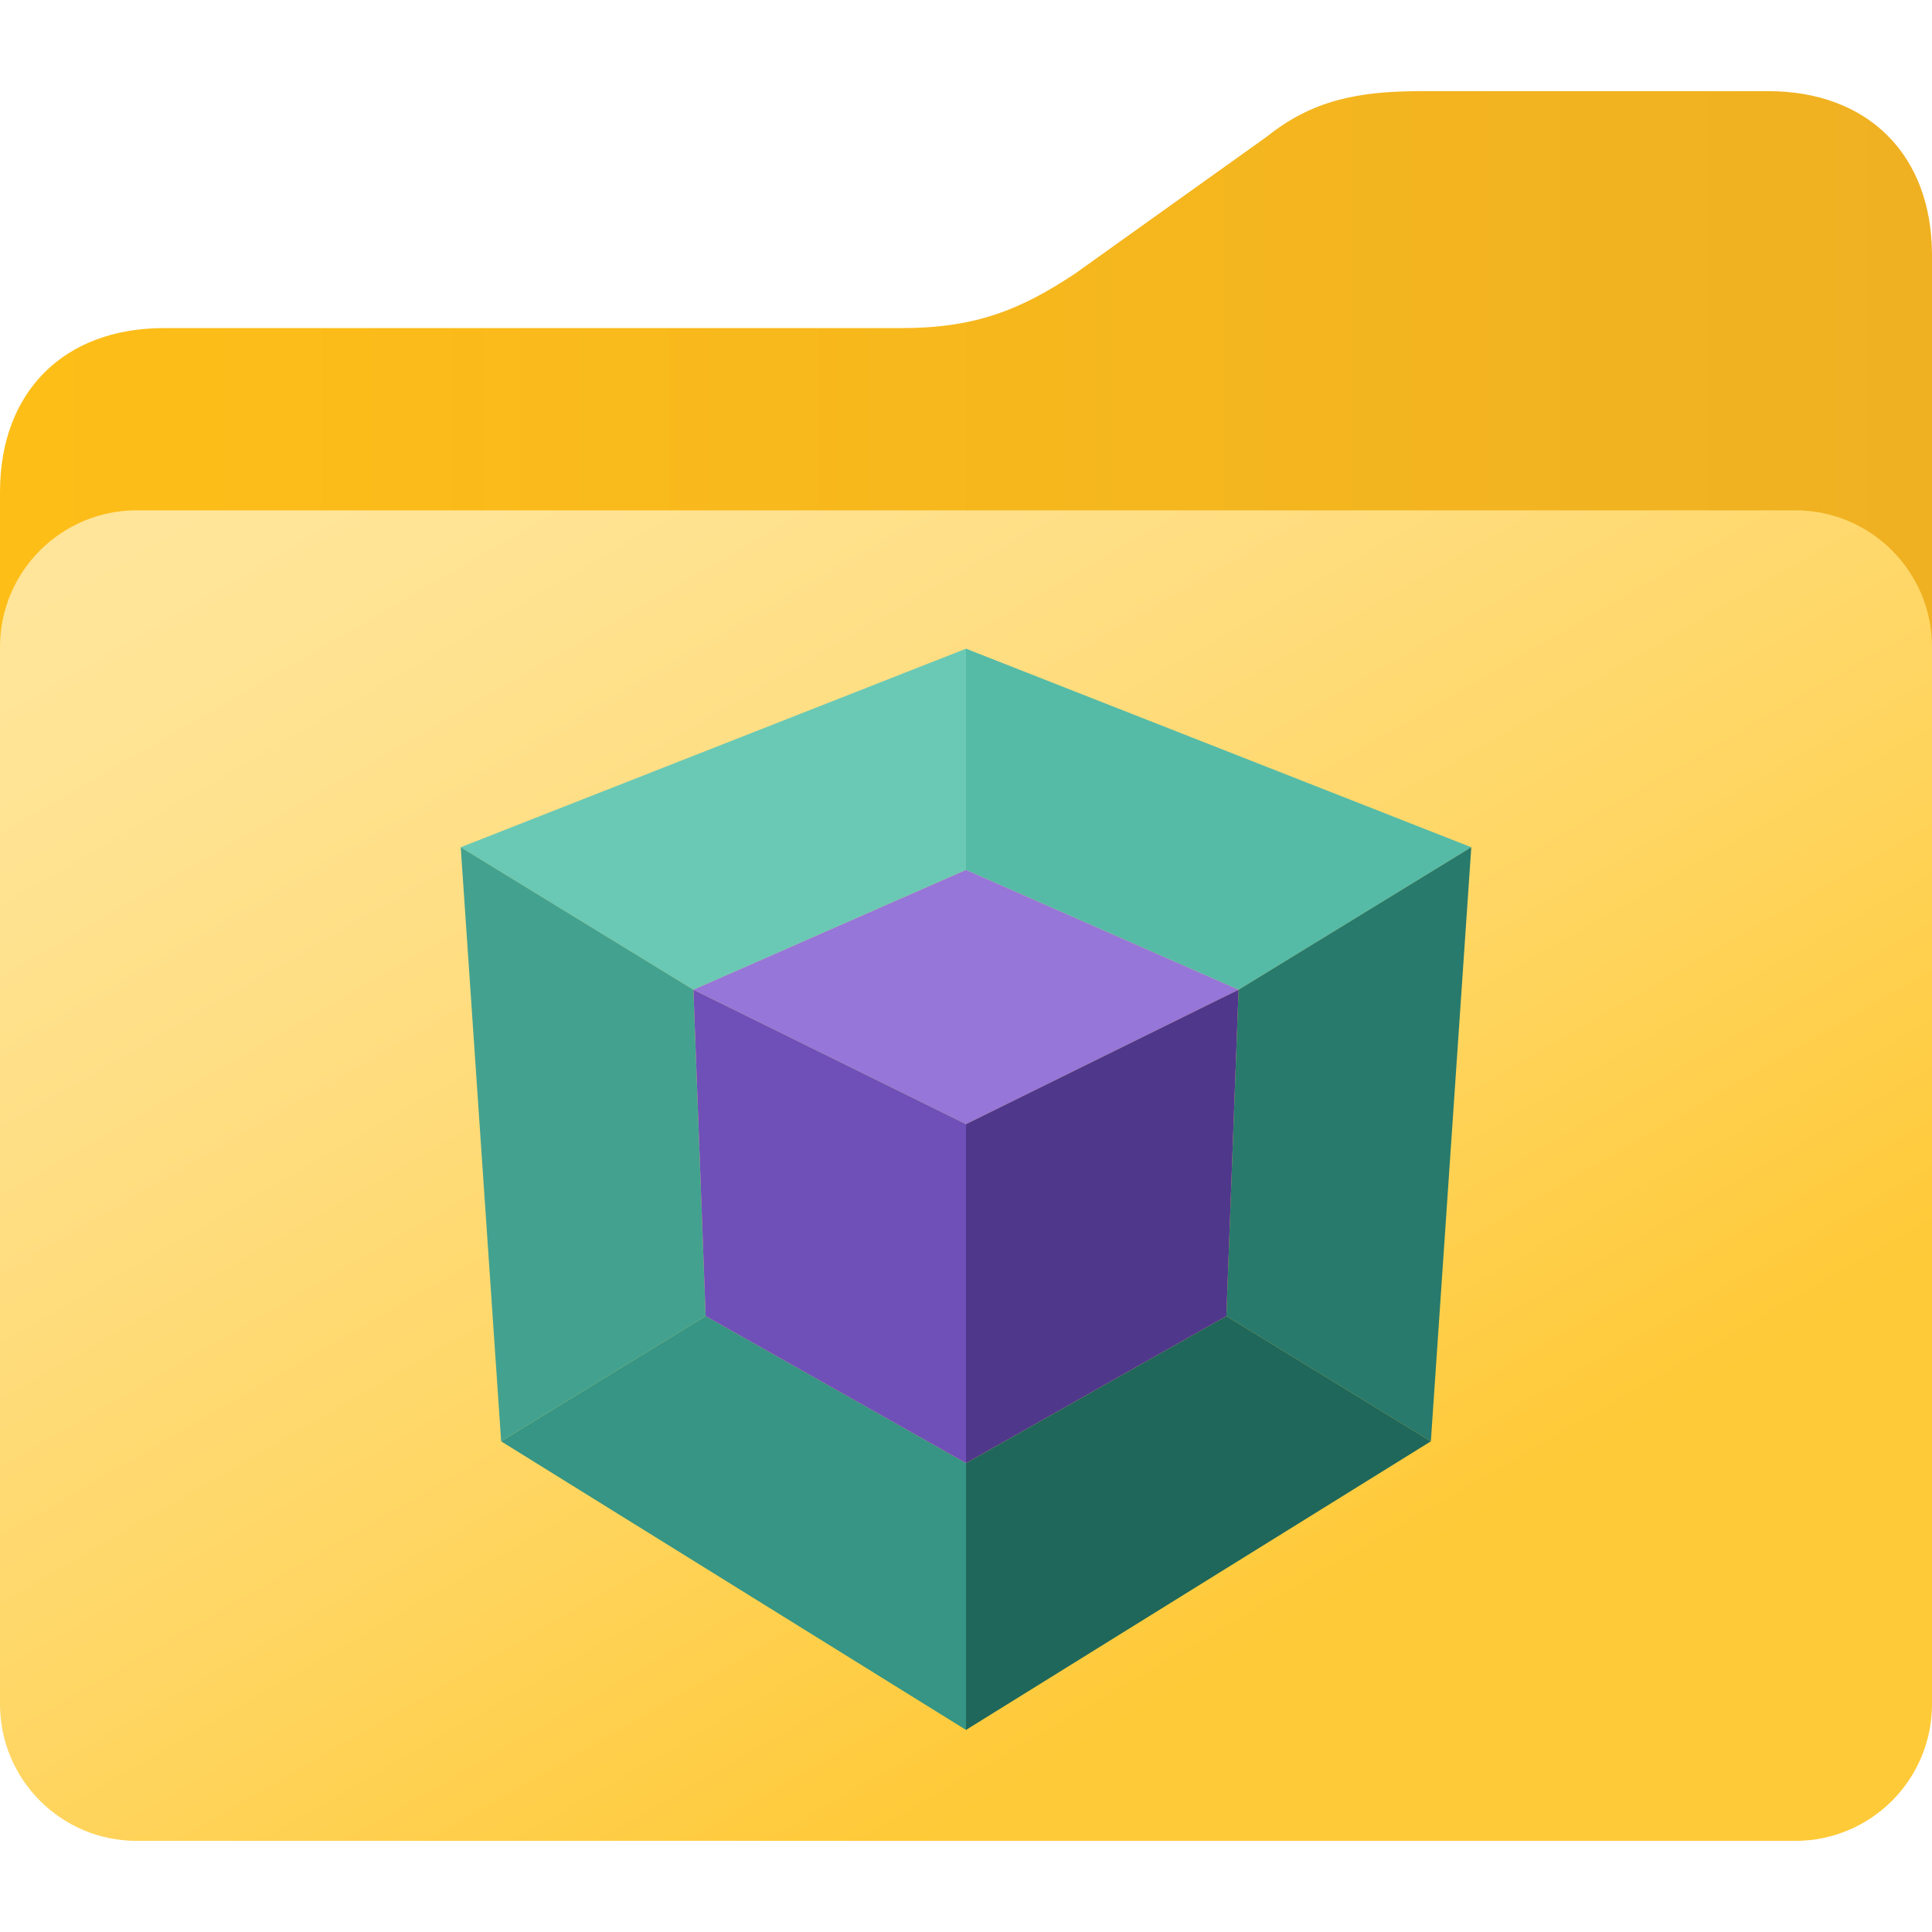
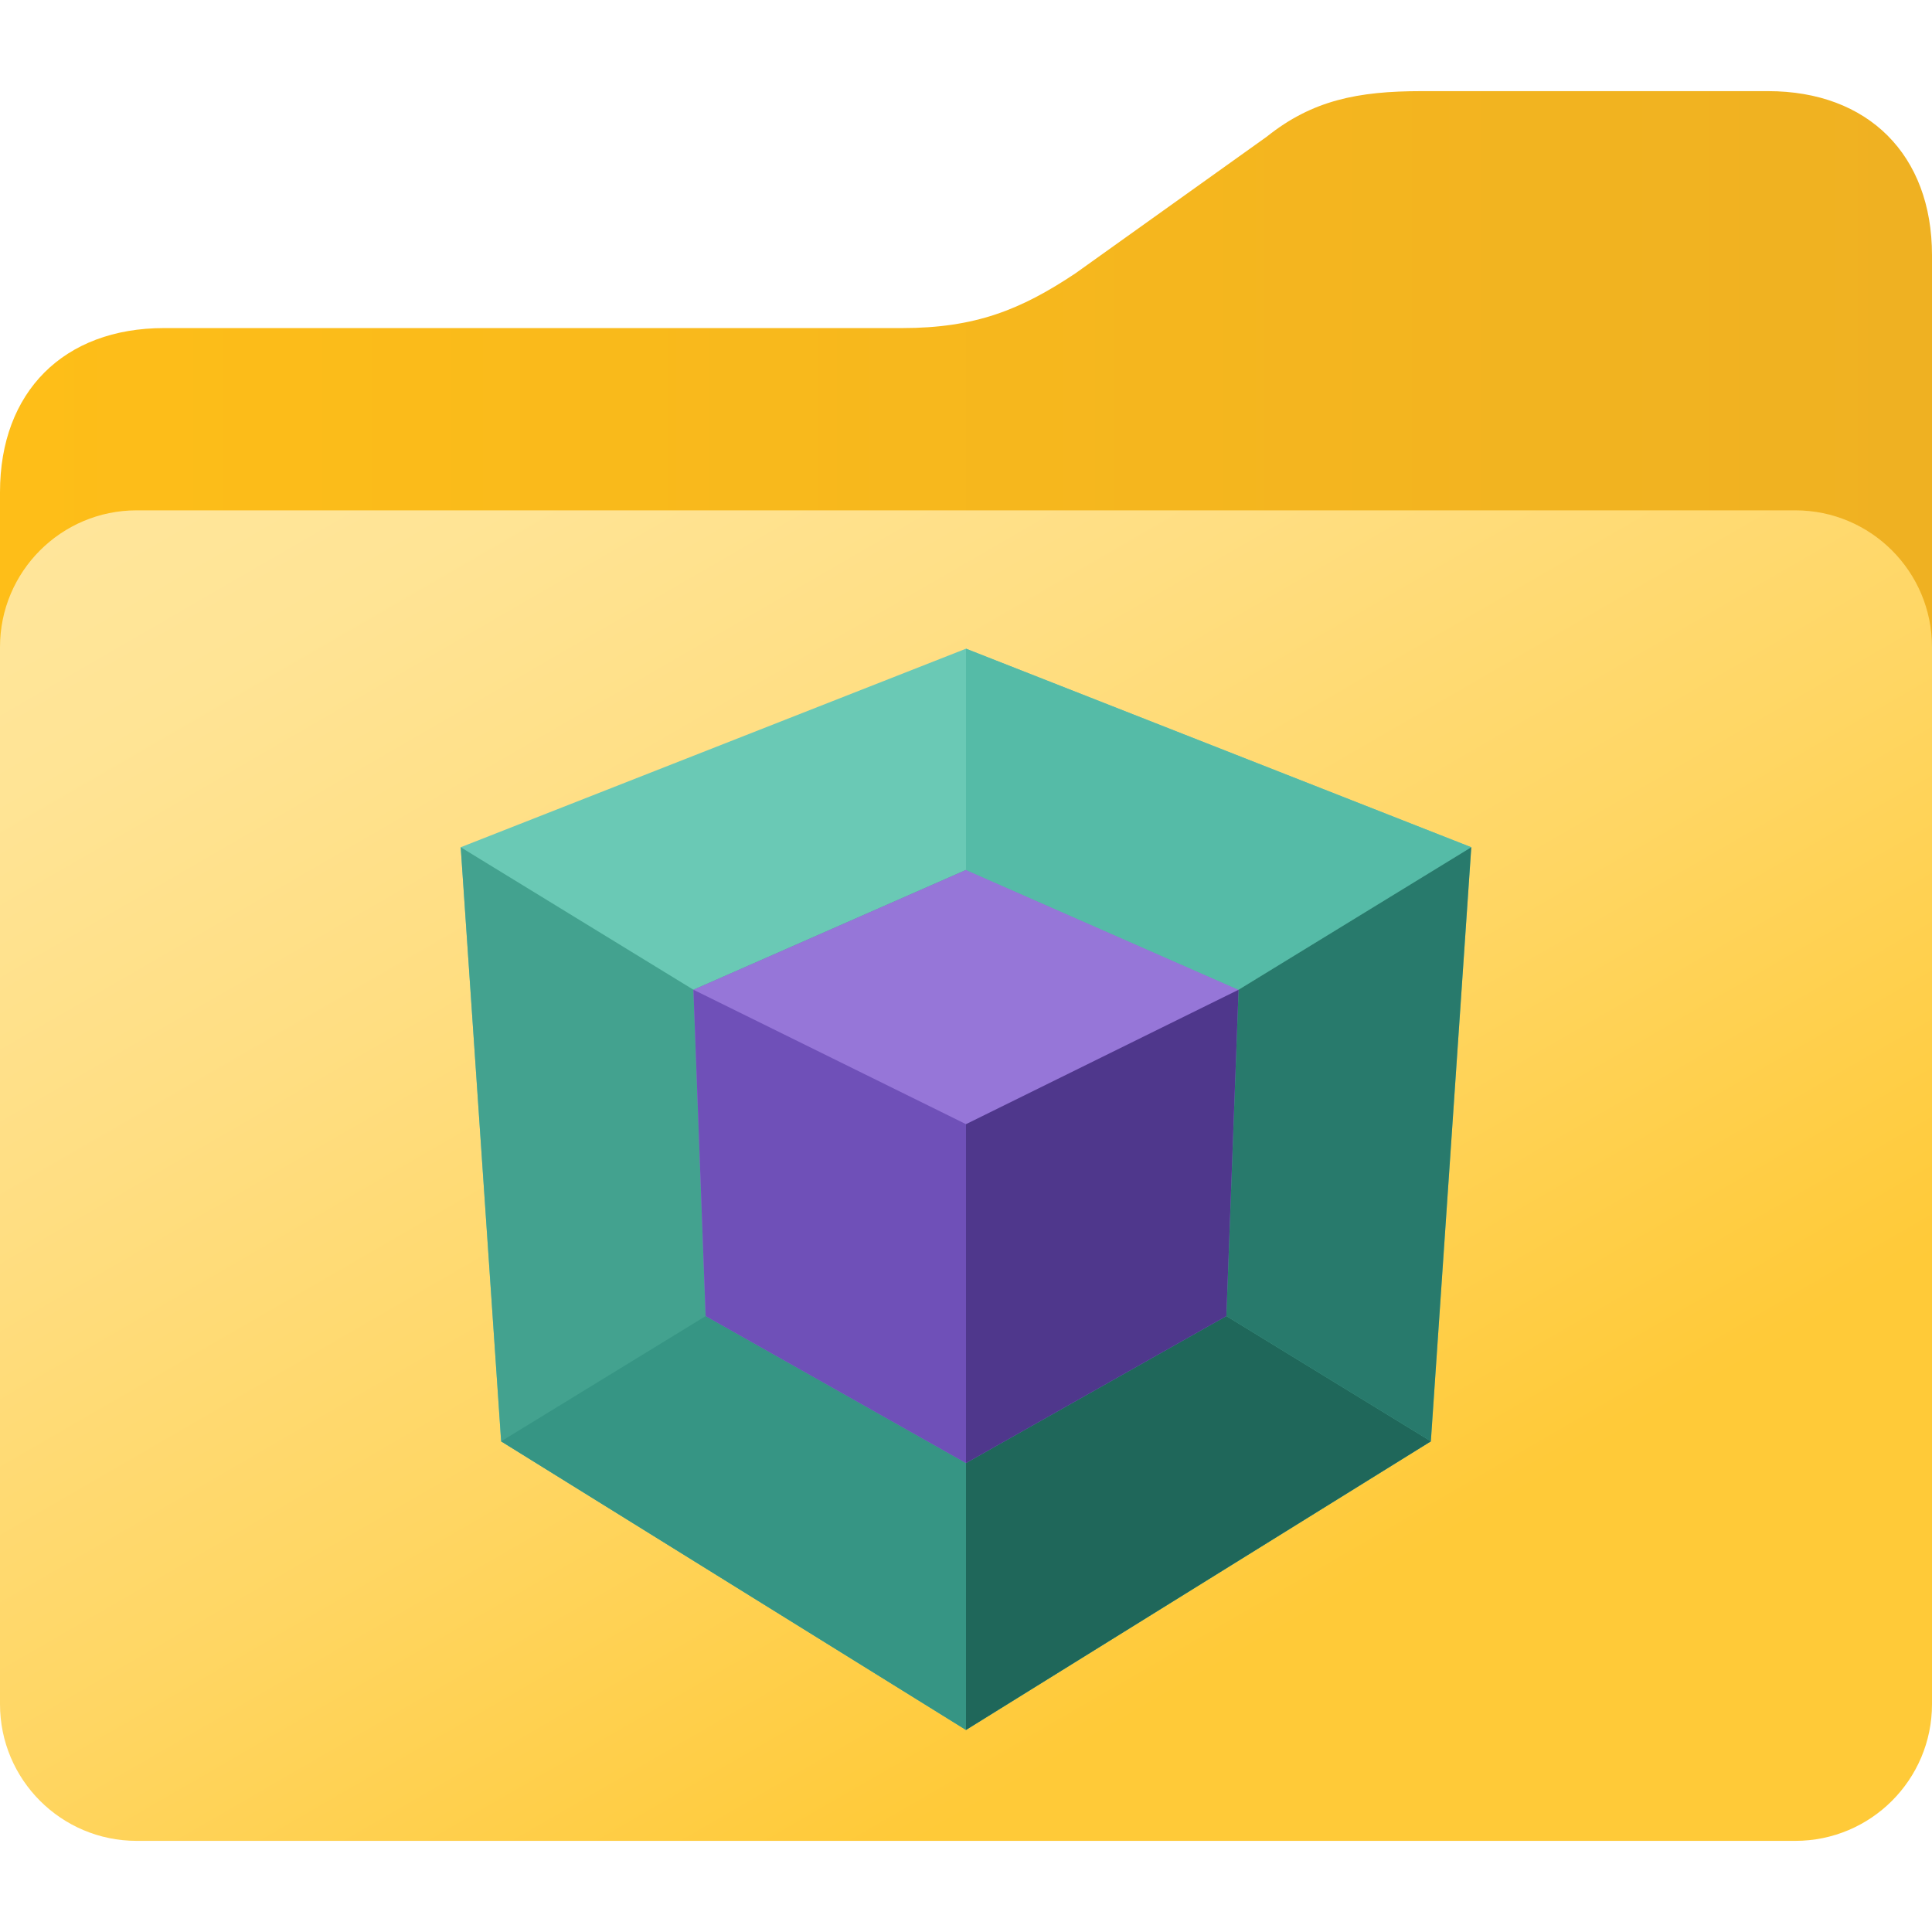
<svg xmlns="http://www.w3.org/2000/svg" width="212" height="212" viewBox="0 0 212 212" fill="none" version="1.1" id="svg8">
  <defs id="defs8">
    <linearGradient id="folder-back" x1="18" y1="40" x2="230" y2="40" gradientUnits="userSpaceOnUse" gradientTransform="translate(-18,-22)">
      <stop stop-color="#FEBE18" id="stop1" />
      <stop offset="1" stop-color="#EFB122" id="stop2" />
    </linearGradient>
    <linearGradient id="folder-front" x1="73" y1="42" x2="176" y2="220" gradientUnits="userSpaceOnUse" gradientTransform="translate(-18,-22)">
      <stop stop-color="#FFE69C" id="stop3" />
      <stop offset=".15" stop-color="#FFE495" id="stop4" />
      <stop offset=".35" stop-color="#FFDE82" id="stop5" />
      <stop offset=".6" stop-color="#FFD663" id="stop6" />
      <stop offset=".87" stop-color="#FFCA39" id="stop7" />
      <stop offset=".88" stop-color="#FFCA38" id="stop8" />
    </linearGradient>
  </defs>
  <path d="M 0,73 V 54 C 0,43 7,36 18,36 h 81 c 8,0 13,-2 19,-6 l 21,-15 c 5,-4 10,-5 17,-5 h 38 c 11,0 18,7 18,18 v 45 z" fill="url(#folder-back)" id="path8" style="fill:url(#folder-back)" />
  <rect x="0" y="56" width="212" height="146" rx="15" fill="url(#folder-front)" id="rect8" style="fill:url(#folder-front)" />
  <g id="logo-tesseract-projected">
-     <polygon id="outer-top-left" fill="#6ac9b5" data-vertices="p001 p101 g101 g001" points="106,95.458 76.09,108.605 50.555,92.968 106,71.182" />
+     <polygon id="outer-top-left" fill="#6ac9b5" data-vertices="g001 g011 g010 g110 g100 g101" points="106,71.182 161.445,92.968 157.009,158.158 106,189.826 54.991,158.158 50.555,92.968" />
+     <polygon id="outer-left" fill="#43a28f" data-vertices="g101 p101 p001 p011 p010 g010 g110 g100" points="50.555,92.968 76.09,108.605 106,95.458 135.91,108.605 134.569,144.416 157.009,158.158 106,189.826 54.991,158.158" />
+     <polygon id="inner-top" fill="#9676d8" data-vertices="p001 p011 p010 p110 p100 p101" points="106,95.458 135.91,108.605 134.569,144.416 106,160.546 77.431,144.416 76.09,108.605" />
    <polygon id="outer-top-right" fill="#55bba7" data-vertices="g011 p011 p001 g001" points="161.445,92.968 135.91,108.605 106,95.458 106,71.182" />
-     <polygon id="outer-left" fill="#43a28f" data-vertices="p101 p100 g100 g101" points="76.09,108.605 77.431,144.416 54.991,158.158 50.555,92.968" />
    <polygon id="outer-right" fill="#287a6c" data-vertices="g011 g010 p010 p011" points="161.445,92.968 157.009,158.158 134.569,144.416 135.91,108.605" />
    <polygon id="outer-bottom-left" fill="#369584" data-vertices="p100 p110 g110 g100" points="77.431,144.416 106,160.546 106,189.826 54.991,158.158" />
    <polygon id="outer-bottom-right" fill="#1f675a" data-vertices="p010 g010 g110 p110" points="134.569,144.416 157.009,158.158 106,189.826 106,160.546" />
-     <polygon id="inner-top" fill="#9676d8" data-vertices="p011 p111 p101 p001" points="135.91,108.605 106,123.355 76.09,108.605 106,95.458" />
    <polygon id="inner-left" fill="#6f50b8" data-vertices="p111 p110 p100 p101" points="106,123.355 106,160.546 77.431,144.416 76.09,108.605" />
    <polygon id="inner-right" fill="#4f378c" data-vertices="p011 p010 p110 p111" points="135.91,108.605 134.569,144.416 106,160.546 106,123.355" />
  </g>
</svg>
